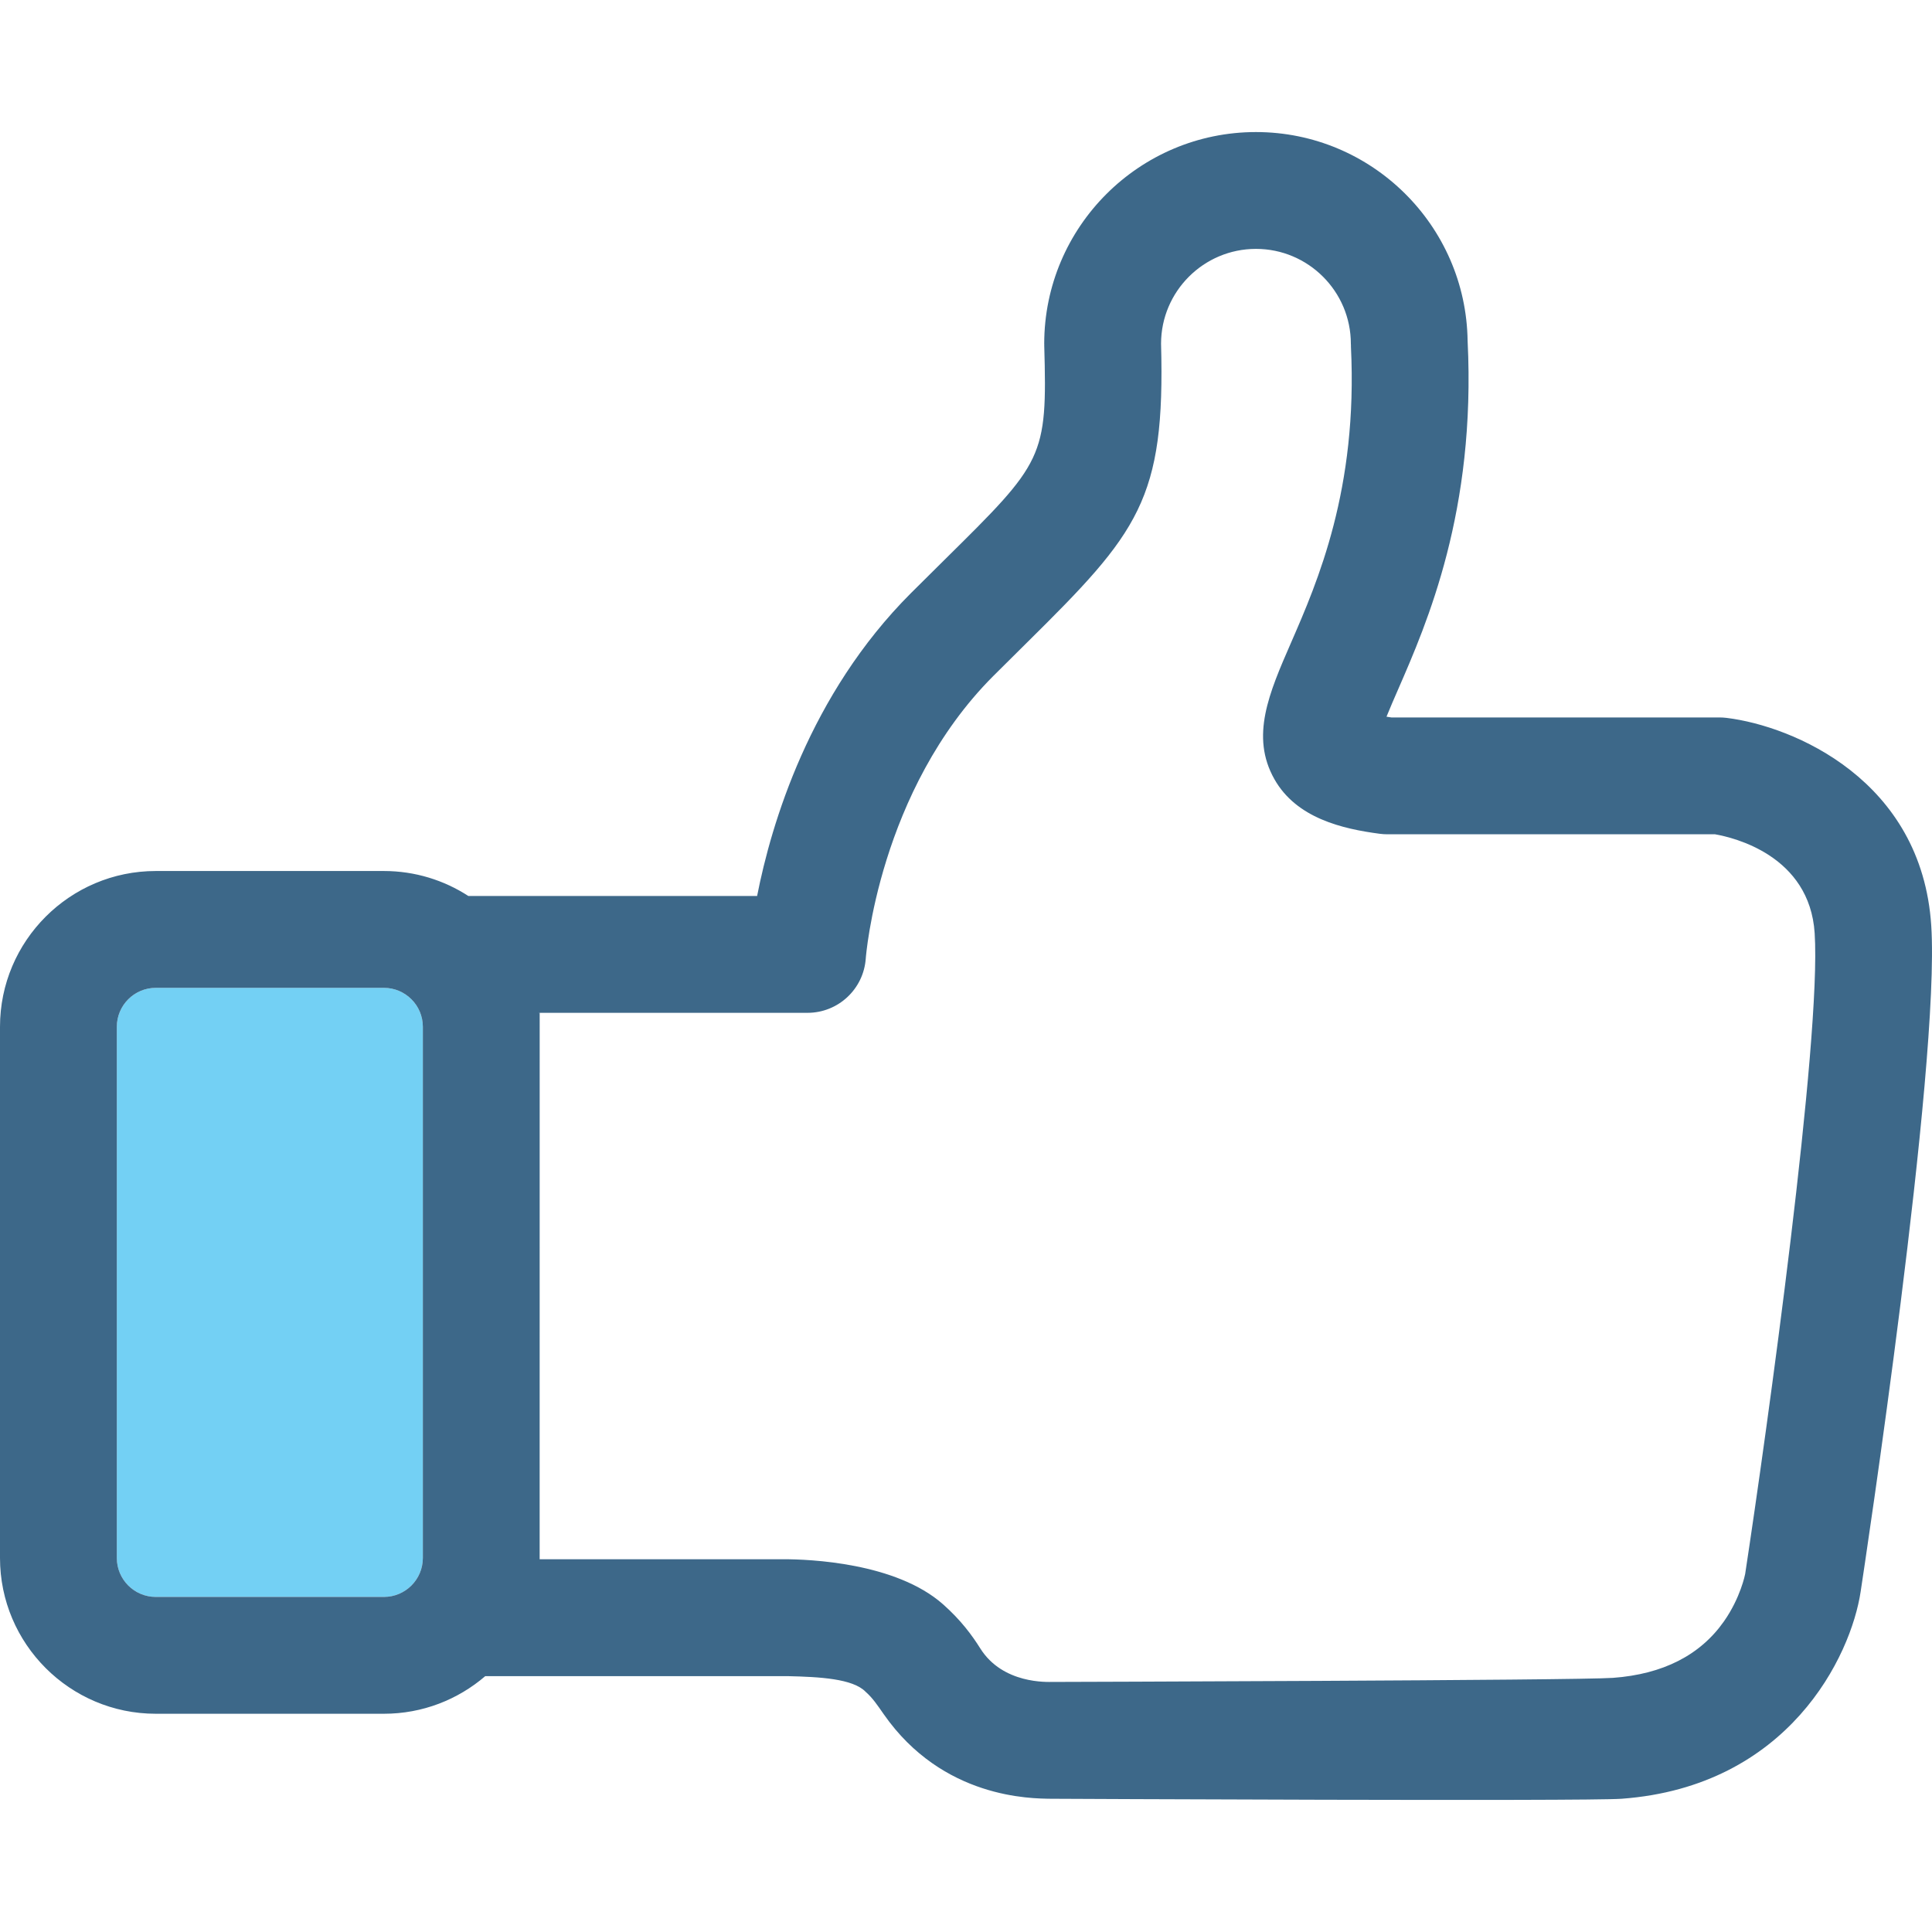
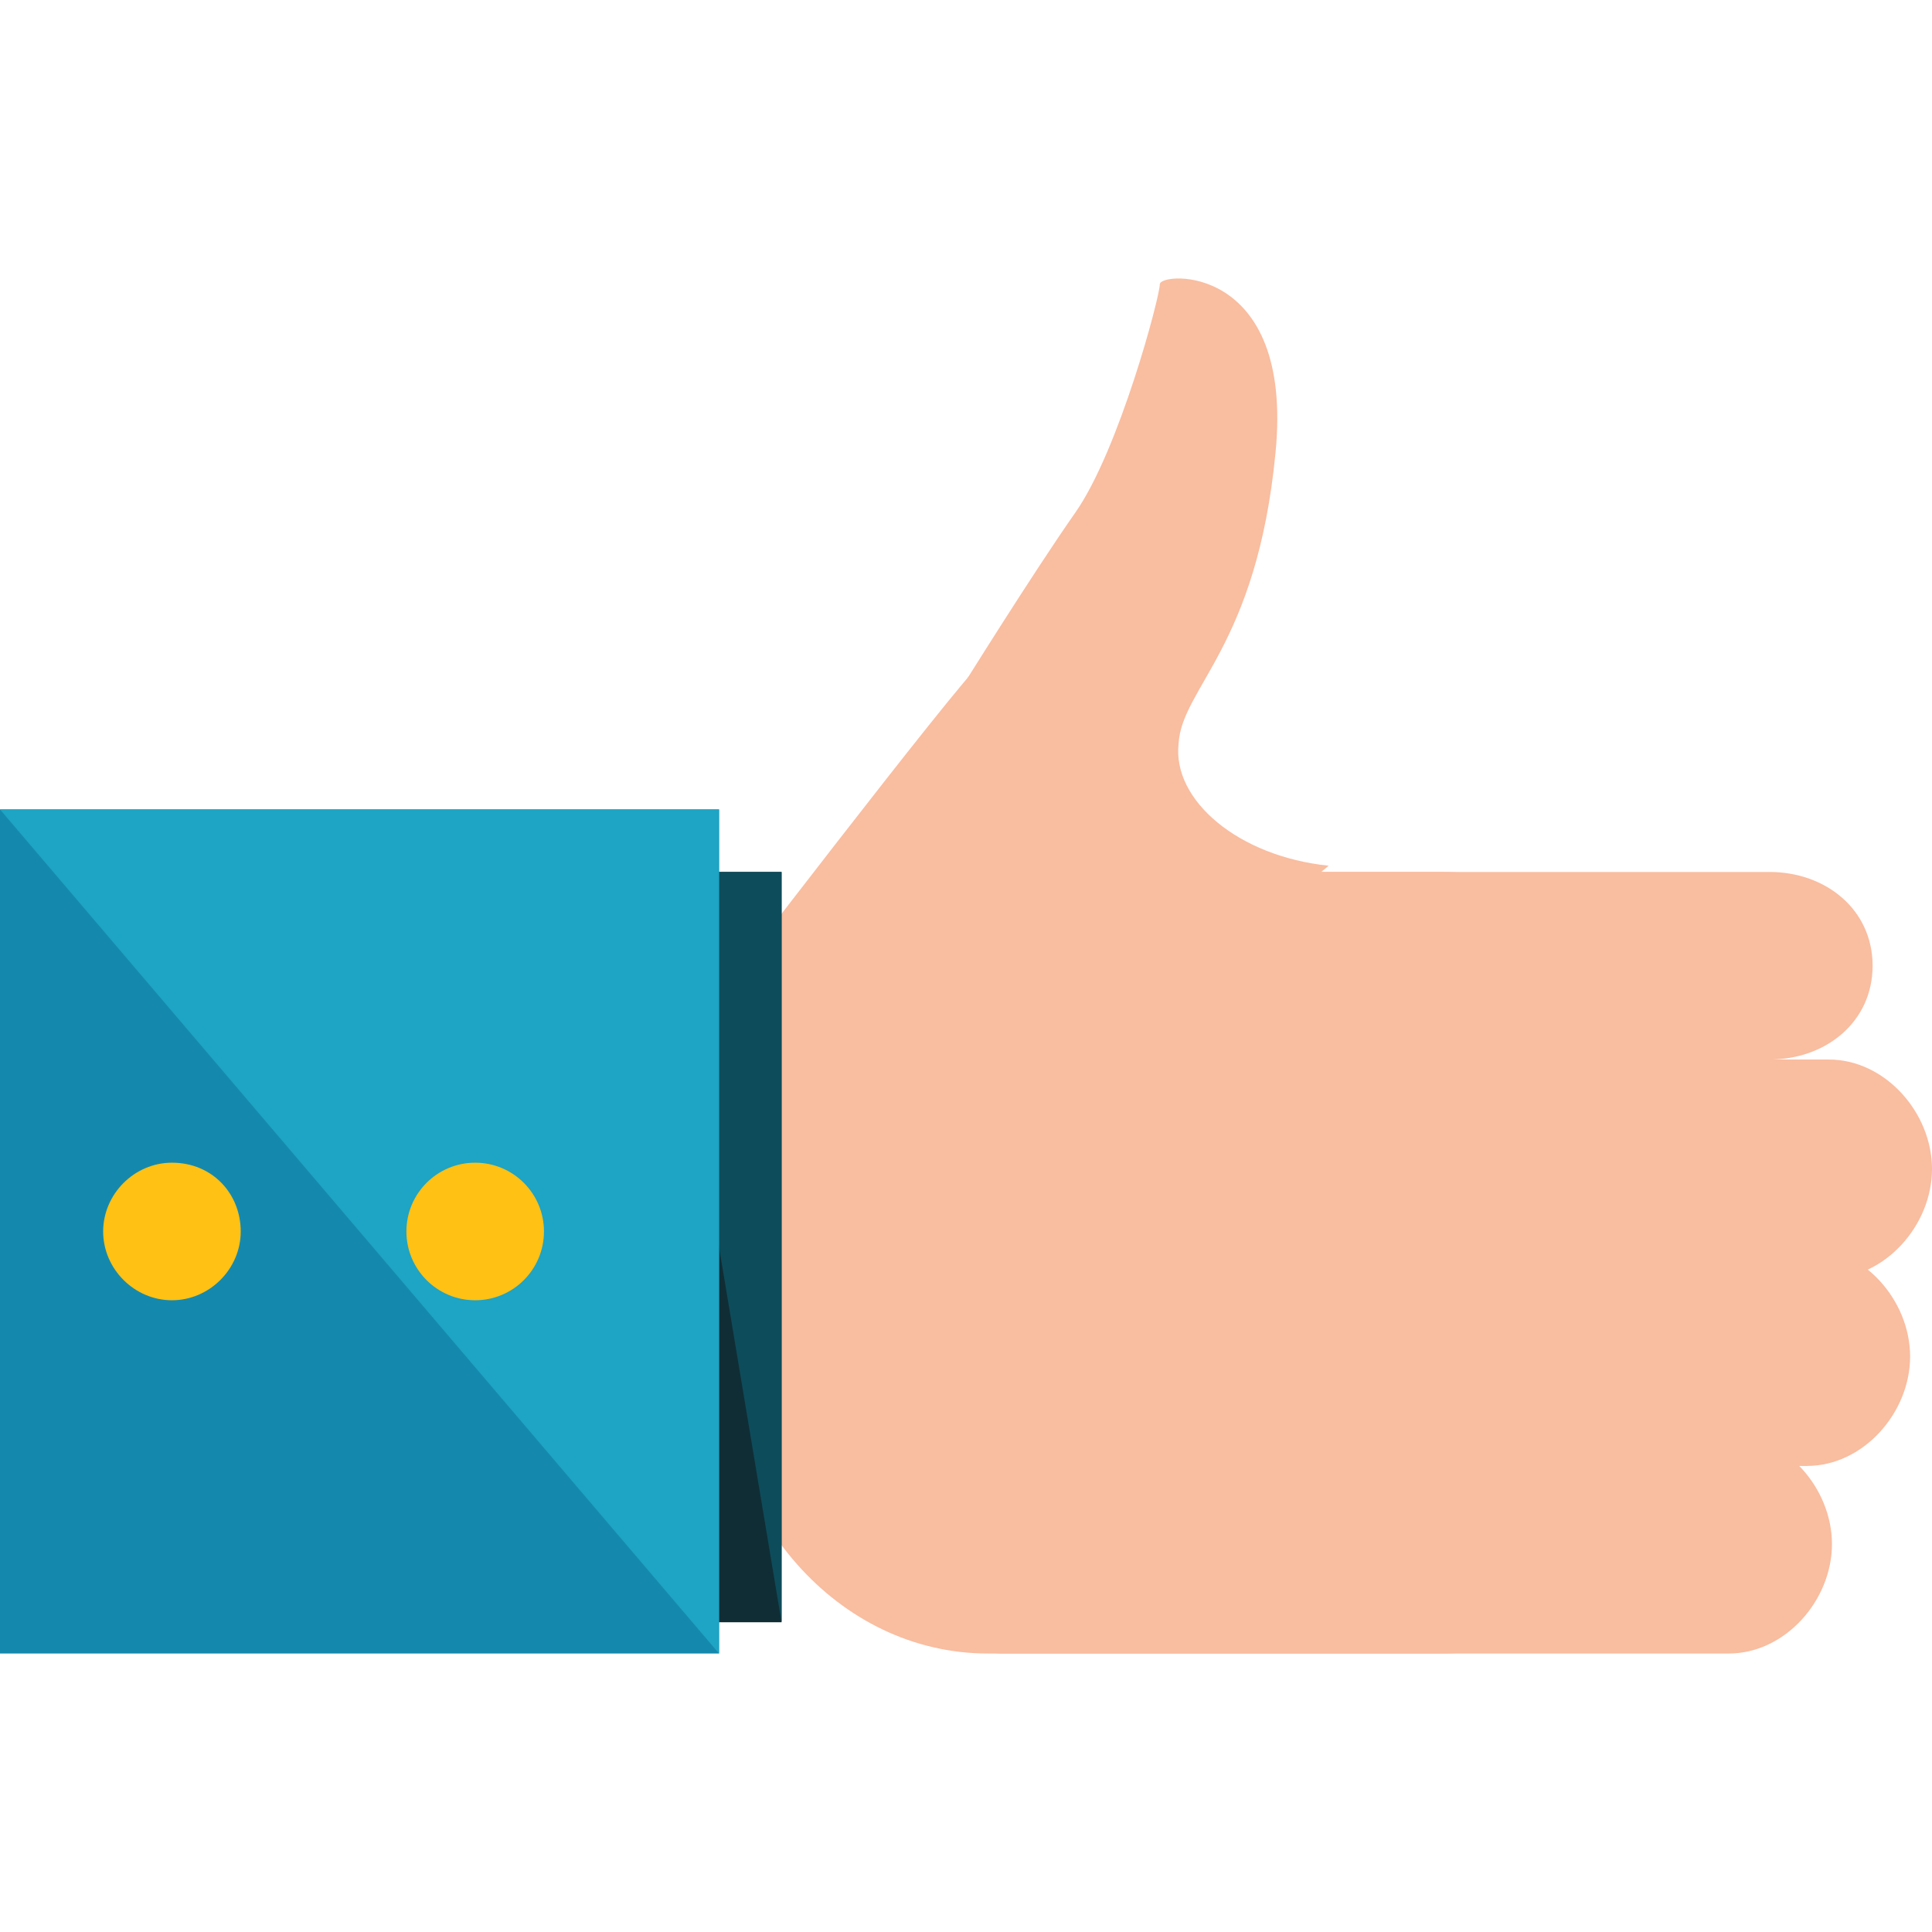
- <svg xmlns="http://www.w3.org/2000/svg" version="1.1" id="Capa_1" x="0px" y="0px" viewBox="0 0 396.891 396.891" style="enable-background:new 0 0 396.891 396.891;" xml:space="preserve">
+ <svg xmlns="http://www.w3.org/2000/svg" version="1.1" id="Layer_1" x="0px" y="0px" viewBox="0 0 494.4 494.4" style="enable-background:new 0 0 494.4 494.4;" xml:space="preserve">
  <g>
-     <g>
-       <path style="fill:none;" d="M110.787,208.066h-0.055C110.753,208.295,110.771,208.249,110.787,208.066z" />
-       <path style="fill:none;" d="M352.324,171.388h-67.31c-0.523,0-1.046-0.034-1.565-0.103c-7.7-1.013-17.12-3.204-21.649-11.22    c-4.972-8.797-1.101-17.676,3.383-27.957c5.49-12.59,13.786-31.615,12.34-60.891c-0.005-0.1,0.003-0.196,0-0.295    c-0.001-0.1-0.015-0.197-0.015-0.297c0-10.75-8.746-19.497-19.497-19.497c-10.737,0-19.474,8.726-19.495,19.458    c0.875,32.074-4.58,38.73-27.604,61.479c-2.097,2.07-4.365,4.312-6.818,6.766c-23.576,23.576-26.215,57.729-26.239,58.07    c-0.439,6.287-5.668,11.164-11.971,11.164h-55.016c0,0-0.006,112.157-0.007,112.248h50.104c5.234,0,23.068,0.668,32.774,9.266    c3.689,3.268,5.979,6.406,7.636,9.049c4.643,7.397,13.907,6.879,14.786,6.893c0,0,107.852-0.298,115.206-0.839    c10.249-0.753,17.917-4.661,22.793-11.616c3.407-4.861,4.341-9.668,4.349-9.713c4.453-29.243,15.688-109.824,14.279-131.646    C371.756,175.732,356.121,172.048,352.324,171.388z" />
-       <path style="fill:#73D0F4;" d="M78.867,202.933H32c-4.411,0-8,3.589-8,8v109.125c0,4.411,3.589,8,8,8h46.867c4.411,0,8-3.589,8-8    V210.933C86.867,206.522,83.278,202.933,78.867,202.933z" />
-       <path style="fill:#3D6889;" d="M396.737,190.159c-1.933-29.924-28.345-41.004-42.041-42.683c-0.483-0.06-0.972-0.089-1.459-0.089    h-67.401c-0.357-0.052-0.693-0.104-1.007-0.156c0.702-1.745,1.575-3.746,2.353-5.531c5.997-13.753,16.034-36.771,14.311-71.666    c0-0.002-0.001-0.004-0.001-0.006c-0.322-23.709-19.697-42.899-43.481-42.899c-23.984,0-43.497,19.513-43.497,43.497    c0,0.058,0.008,0.113,0.009,0.171c0.001,0.058-0.006,0.112-0.004,0.17c0.657,23.147-0.137,23.931-20.475,44.024    c-2.129,2.104-4.432,4.379-6.923,6.869c-20.809,20.811-28.684,47.407-31.588,62.205H96.217c-5.003-3.242-10.958-5.133-17.35-5.133    H32c-17.645,0-32,14.355-32,32v109.125c0,17.645,14.356,32,32,32h46.867c7.945,0,15.217-2.917,20.817-7.727h62.171    c6.521,0.153,13.356,0.513,15.969,3.215c1.461,1.294,2.393,2.7,3.727,4.614c12.127,17.381,30.377,17.301,34.327,17.361    c0.061,0.002,0.123,0,0.185,0c0,0,109.688,0.543,117.063,0c34.305-2.522,47.13-29.298,49.113-42.59    C382.908,322.538,398.602,219.028,396.737,190.159z M86.867,320.058c0,4.411-3.589,8-8,8H32c-4.411,0-8-3.589-8-8V210.933    c0-4.411,3.589-8,8-8h46.867c4.411,0,8,3.589,8,8V320.058z M110.732,208.066h0.055    C110.771,208.249,110.753,208.295,110.732,208.066z M358.508,323.353c-0.008,0.045-0.941,4.852-4.349,9.713    c-4.876,6.955-12.544,10.863-22.793,11.616c-7.355,0.541-115.206,0.839-115.206,0.839c-0.879-0.014-10.143,0.504-14.786-6.893    c-1.657-2.643-3.946-5.78-7.636-9.049c-9.706-8.598-27.54-9.266-32.774-9.266H110.86c0.001-0.091,0.007-112.248,0.007-112.248    h55.016c6.303,0,11.531-4.877,11.971-11.164c0.024-0.342,2.663-34.494,26.239-58.07c2.453-2.454,4.722-4.695,6.818-6.766    c23.024-22.748,28.479-29.404,27.604-61.479c0.021-10.732,8.758-19.458,19.495-19.458c10.751,0,19.497,8.747,19.497,19.497    c0,0.1,0.014,0.197,0.015,0.297c0.003,0.099-0.005,0.195,0,0.295c1.446,29.275-6.85,48.301-12.34,60.891    c-4.483,10.281-8.354,19.16-3.383,27.957c4.529,8.016,13.949,10.207,21.649,11.22c0.52,0.068,1.042,0.103,1.565,0.103h67.31    c3.797,0.66,19.432,4.344,20.463,20.318C374.196,213.528,362.961,294.11,358.508,323.353z" />
-     </g>
+     <path style="fill:#F9BDA0;" d="M252.8,423.135c-38.4,0-68.8-35.2-68.8-76.8v-50.4c0-40.8,30.4-72.8,68.8-72.8h116   c38.4,0,71.2,32,71.2,72.8v50.4c0,40.8-32,76.8-71.2,76.8H252.8z" />
+     <path style="fill:#F9BDA0;" d="M256.8,423.135c-14.4,0-26.4-13.6-26.4-28l0,0c0-14.4,12-28,26.4-28h185.6c14.4,0,26.4,13.6,26.4,28   l0,0c0,14.4-12,28-26.4,28H256.8z" />
+     <path style="fill:#F9BDA0;" d="M253.6,327.135c-14.4,0-26.4-13.6-26.4-28l0,0c0-14.4,12-28,26.4-28H468c14.4,0,26.4,13.6,26.4,28   l0,0c0,14.4-12,28-26.4,28H253.6z" />
+     <path style="fill:#F9BDA0;" d="M248,375.135c-14.4,0-26.4-13.6-26.4-28l0,0c0-14.4,12-28,26.4-28h214.4c14.4,0,26.4,13.6,26.4,28   l0,0c0,14.4-12,28-26.4,28H248z" />
+     <path style="fill:#F9BDA0;" d="M238.4,271.135c-14.4,0-26.4-9.6-26.4-24l0,0c0-14.4,12-24,26.4-24h214.4c14.4,0,26.4,9.6,26.4,24   l0,0c0,14.4-12,24-26.4,24H238.4z" />
+     <path style="fill:#F9BDA0;" d="M182.4,256.735c0,0,62.4-81.6,68.8-87.2c6.4-5.6,53.6,0.8,45.6,28.8s-45.6,50.4-45.6,50.4   L182.4,256.735z" />
  </g>
+   <rect x="168" y="223.135" style="fill:#102D35;" width="32" height="192" />
+   <polyline style="fill:#0D4C5B;" points="168,223.135 200,223.135 200,415.135 " />
+   <rect y="207.135" style="fill:#1589AD;" width="184" height="216" />
+   <polyline style="fill:#1EA4C4;" points="0,207.135 184,207.135 184,423.135 " />
+   <g>
+     <circle style="fill:#FFC114;" cx="121.6" cy="315.135" r="17.6" />
+     <path style="fill:#FFC114;" d="M61.6,315.135c0,9.6-8,17.6-17.6,17.6s-17.6-8-17.6-17.6s8-17.6,17.6-17.6   C54.4,297.535,61.6,305.535,61.6,315.135z" />
+   </g>
+   <path style="fill:#F9BDA0;" d="M245.6,176.735c0,0,18.4-29.6,29.6-45.6s21.6-55.2,21.6-58.4s34.4-5.6,29.6,43.2  c-4.8,49.6-24,60-24.8,74.4c-1.6,14.4,15.2,28.8,38.4,31.2l-15.2,12.8l-47.2,12.8l-45.6-6.4L245.6,176.735z" />
  <g>
</g>
  <g>
</g>
  <g>
</g>
  <g>
</g>
  <g>
</g>
  <g>
</g>
  <g>
</g>
  <g>
</g>
  <g>
</g>
  <g>
</g>
  <g>
</g>
  <g>
</g>
  <g>
</g>
  <g>
</g>
  <g>
</g>
</svg>
